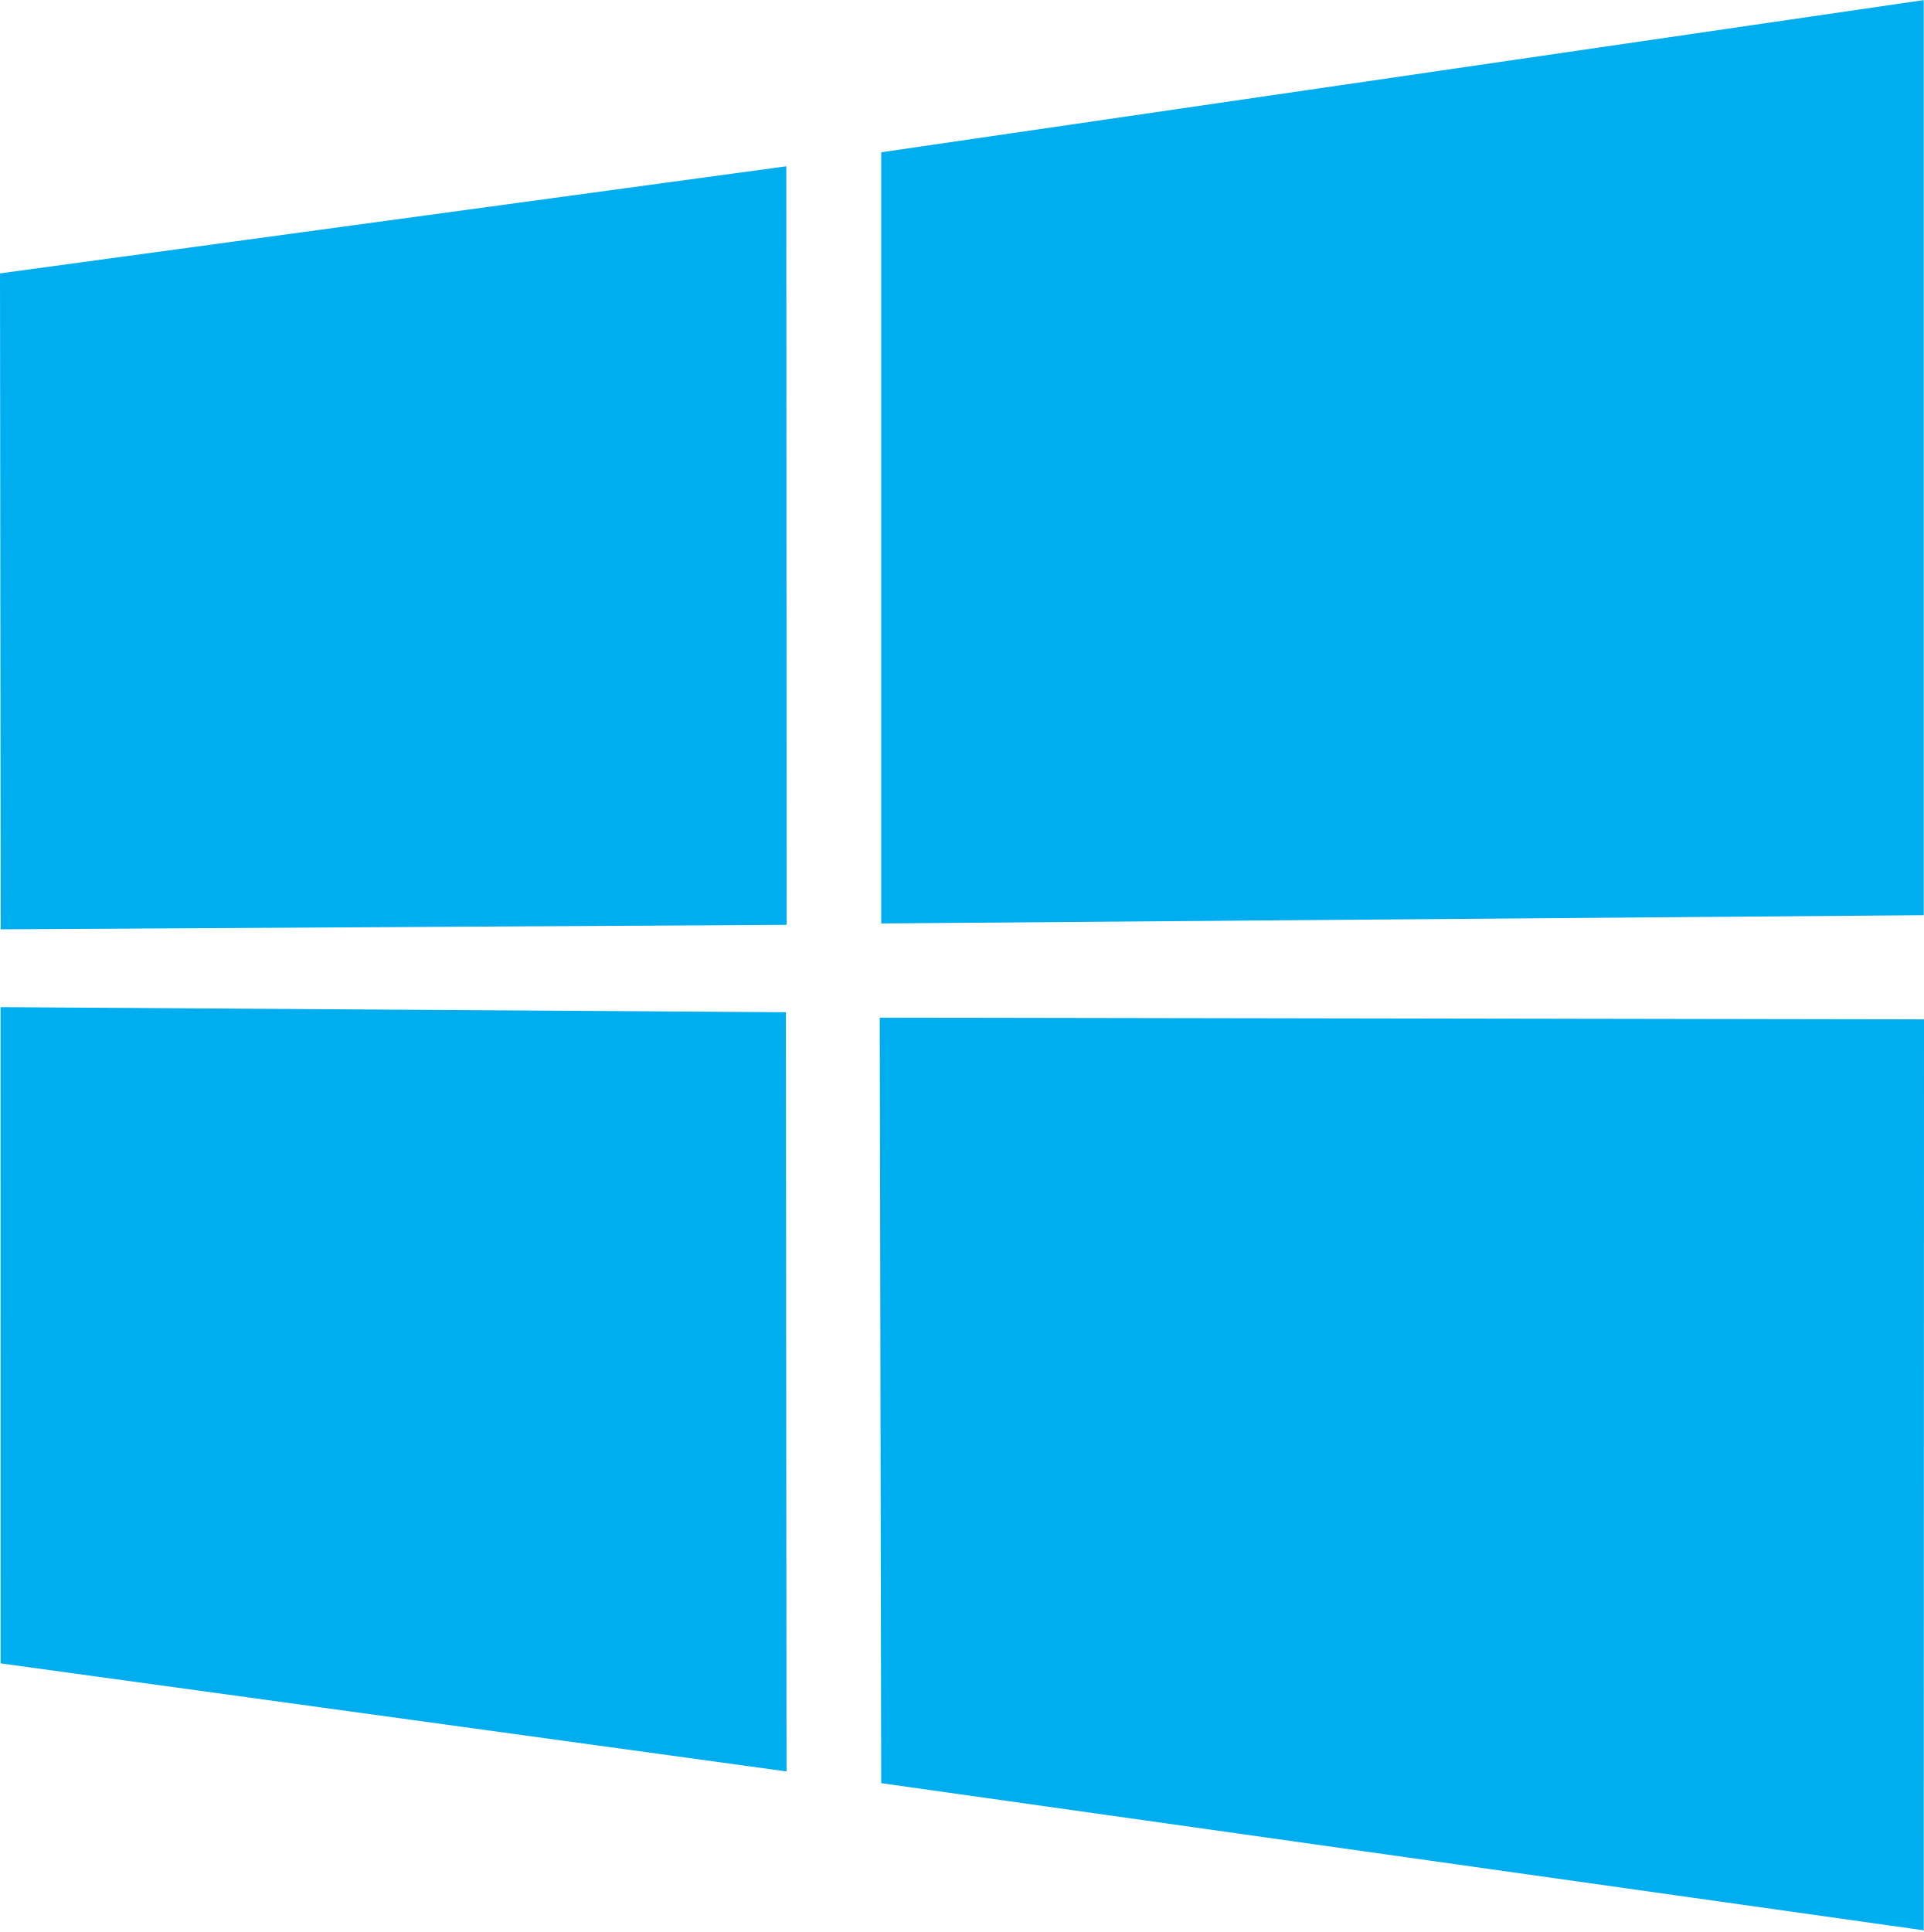
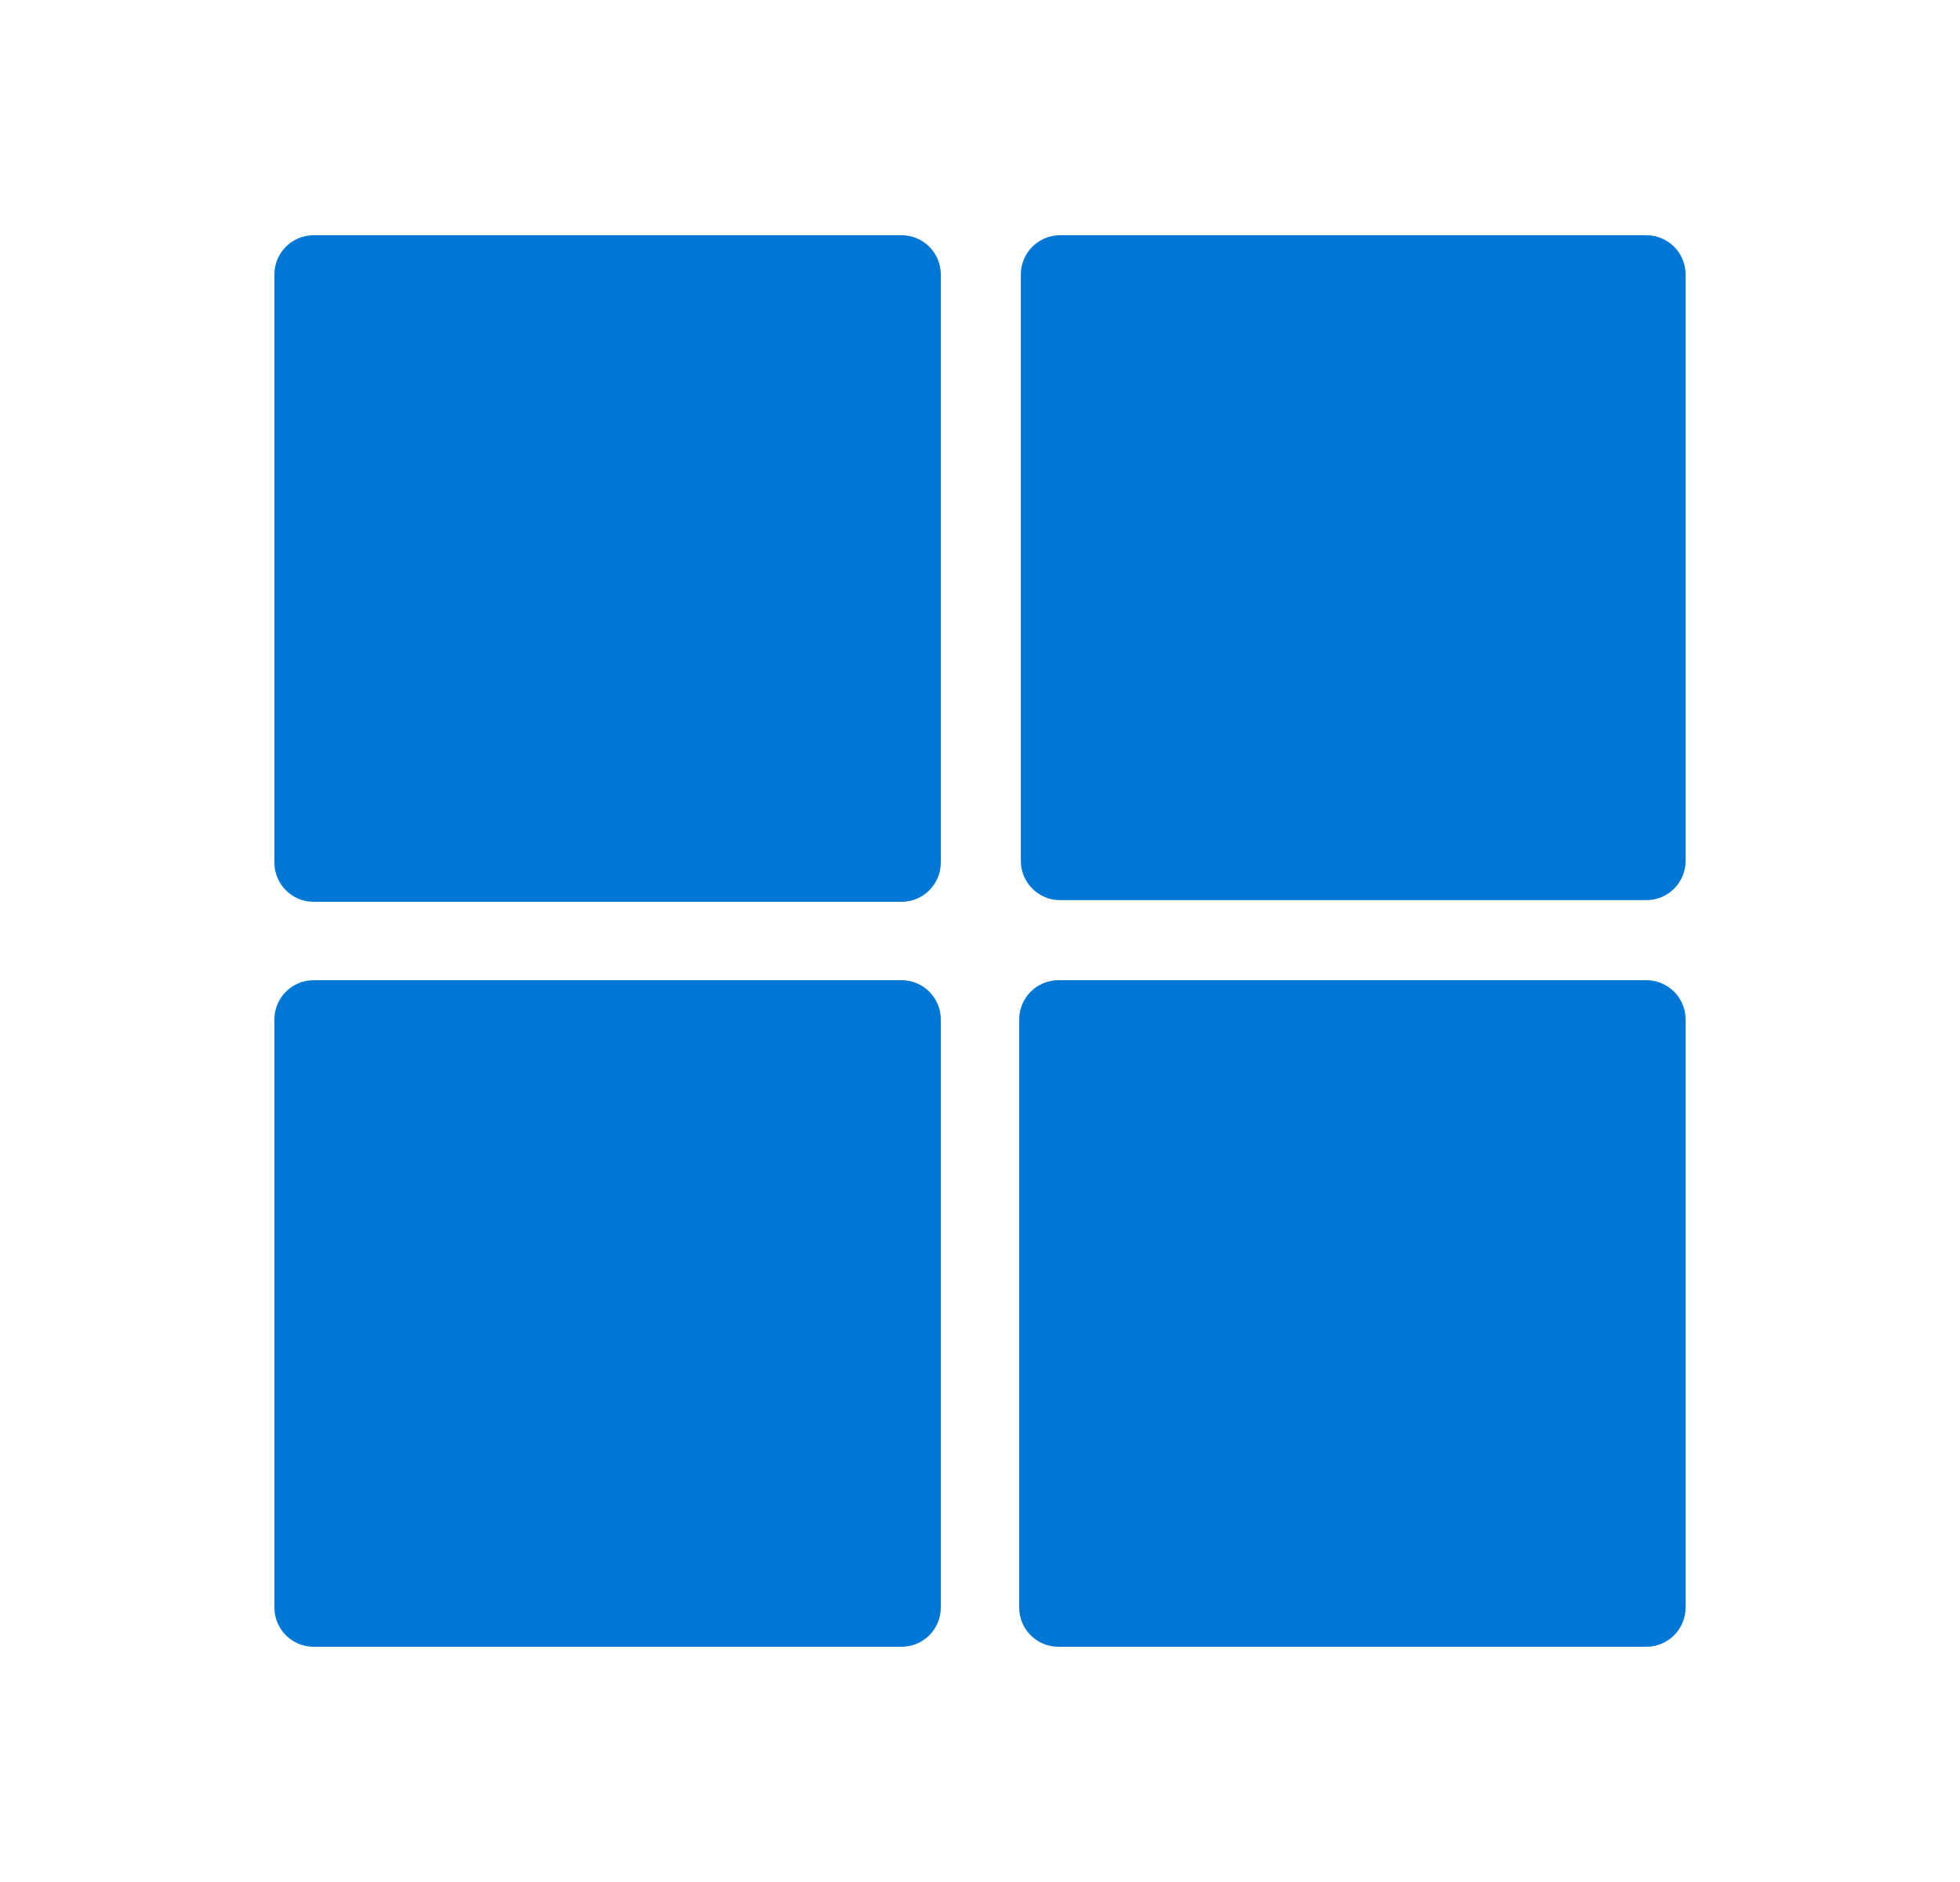
- <svg xmlns="http://www.w3.org/2000/svg" width="2490" height="2500" viewBox="0 0 256 257" preserveAspectRatio="xMidYMid">
-   <path d="M0 36.357L104.62 22.11l.045 100.914-104.57.595L0 36.358zm104.57 98.293l.08 101.002L.081 221.275l-.006-87.302 104.494.677zm12.682-114.405L255.968 0v121.74l-138.716 1.1V20.246zM256 135.6l-.033 121.191-138.716-19.578-.194-101.84L256 135.6z" fill="#00ADEF" />
+ <svg xmlns="http://www.w3.org/2000/svg" width="25" height="24" viewBox="0 0 25 24" fill="none">
+   <path d="M4 3H11.5C11.776 3 12 3.224 12 3.5V11C12 11.276 11.776 11.5 11.5 11.5H4C3.724 11.5 3.5 11.276 3.5 11V3.5C3.5 3.224 3.724 3 4 3Z" fill="#0077D4" />
+   <path d="M13.021 10.979V3.5C13.021 3.224 13.245 3 13.521 3H21C21.276 3 21.5 3.224 21.5 3.5V10.979C21.5 11.255 21.276 11.479 21 11.479H13.521C13.245 11.479 13.021 11.255 13.021 10.979Z" fill="#0077D4" />
+   <path d="M4 12.5H11.5C11.776 12.5 12 12.724 12 13V20.5C12 20.776 11.776 21 11.5 21H4C3.724 21 3.5 20.776 3.5 20.5V13C3.5 12.724 3.724 12.5 4 12.5Z" fill="#0077D4" />
+   <path d="M13 20.5V13C13 12.724 13.224 12.5 13.5 12.5H21C21.276 12.5 21.5 12.724 21.5 13V20.5C21.5 20.776 21.276 21 21 21H13.5C13.224 21 13 20.776 13 20.5Z" fill="#0077D4" />
</svg>
